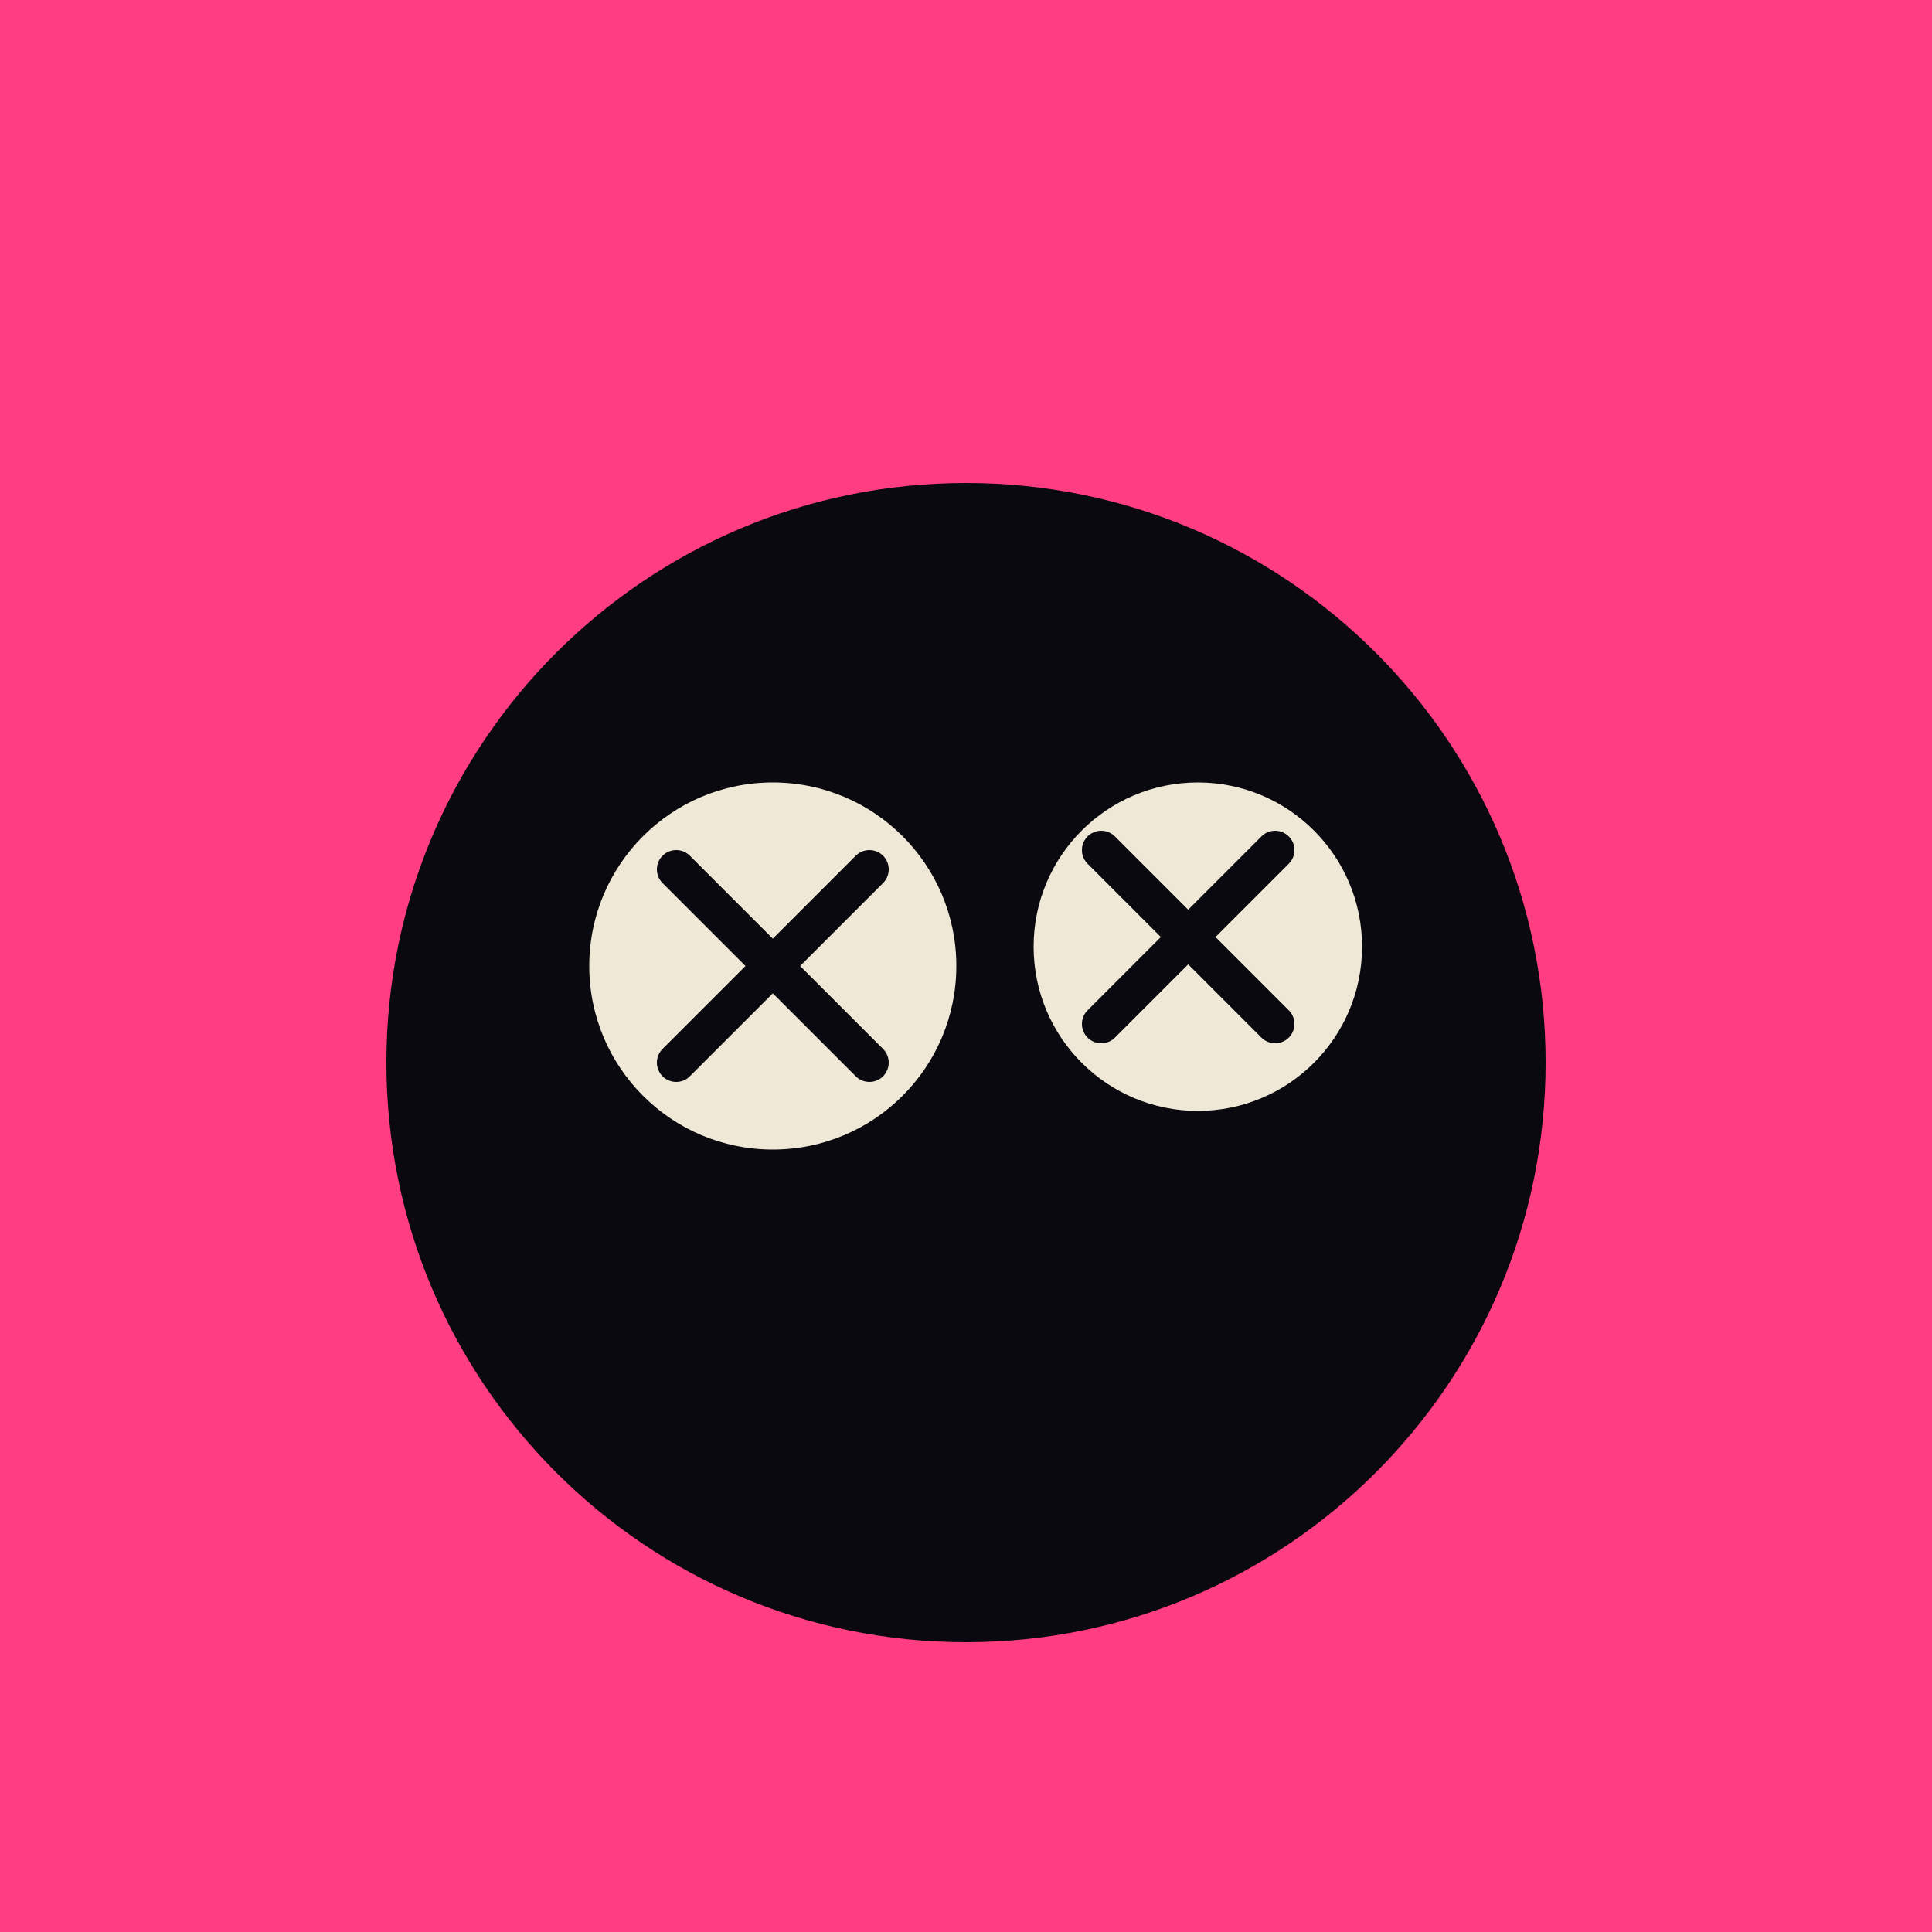
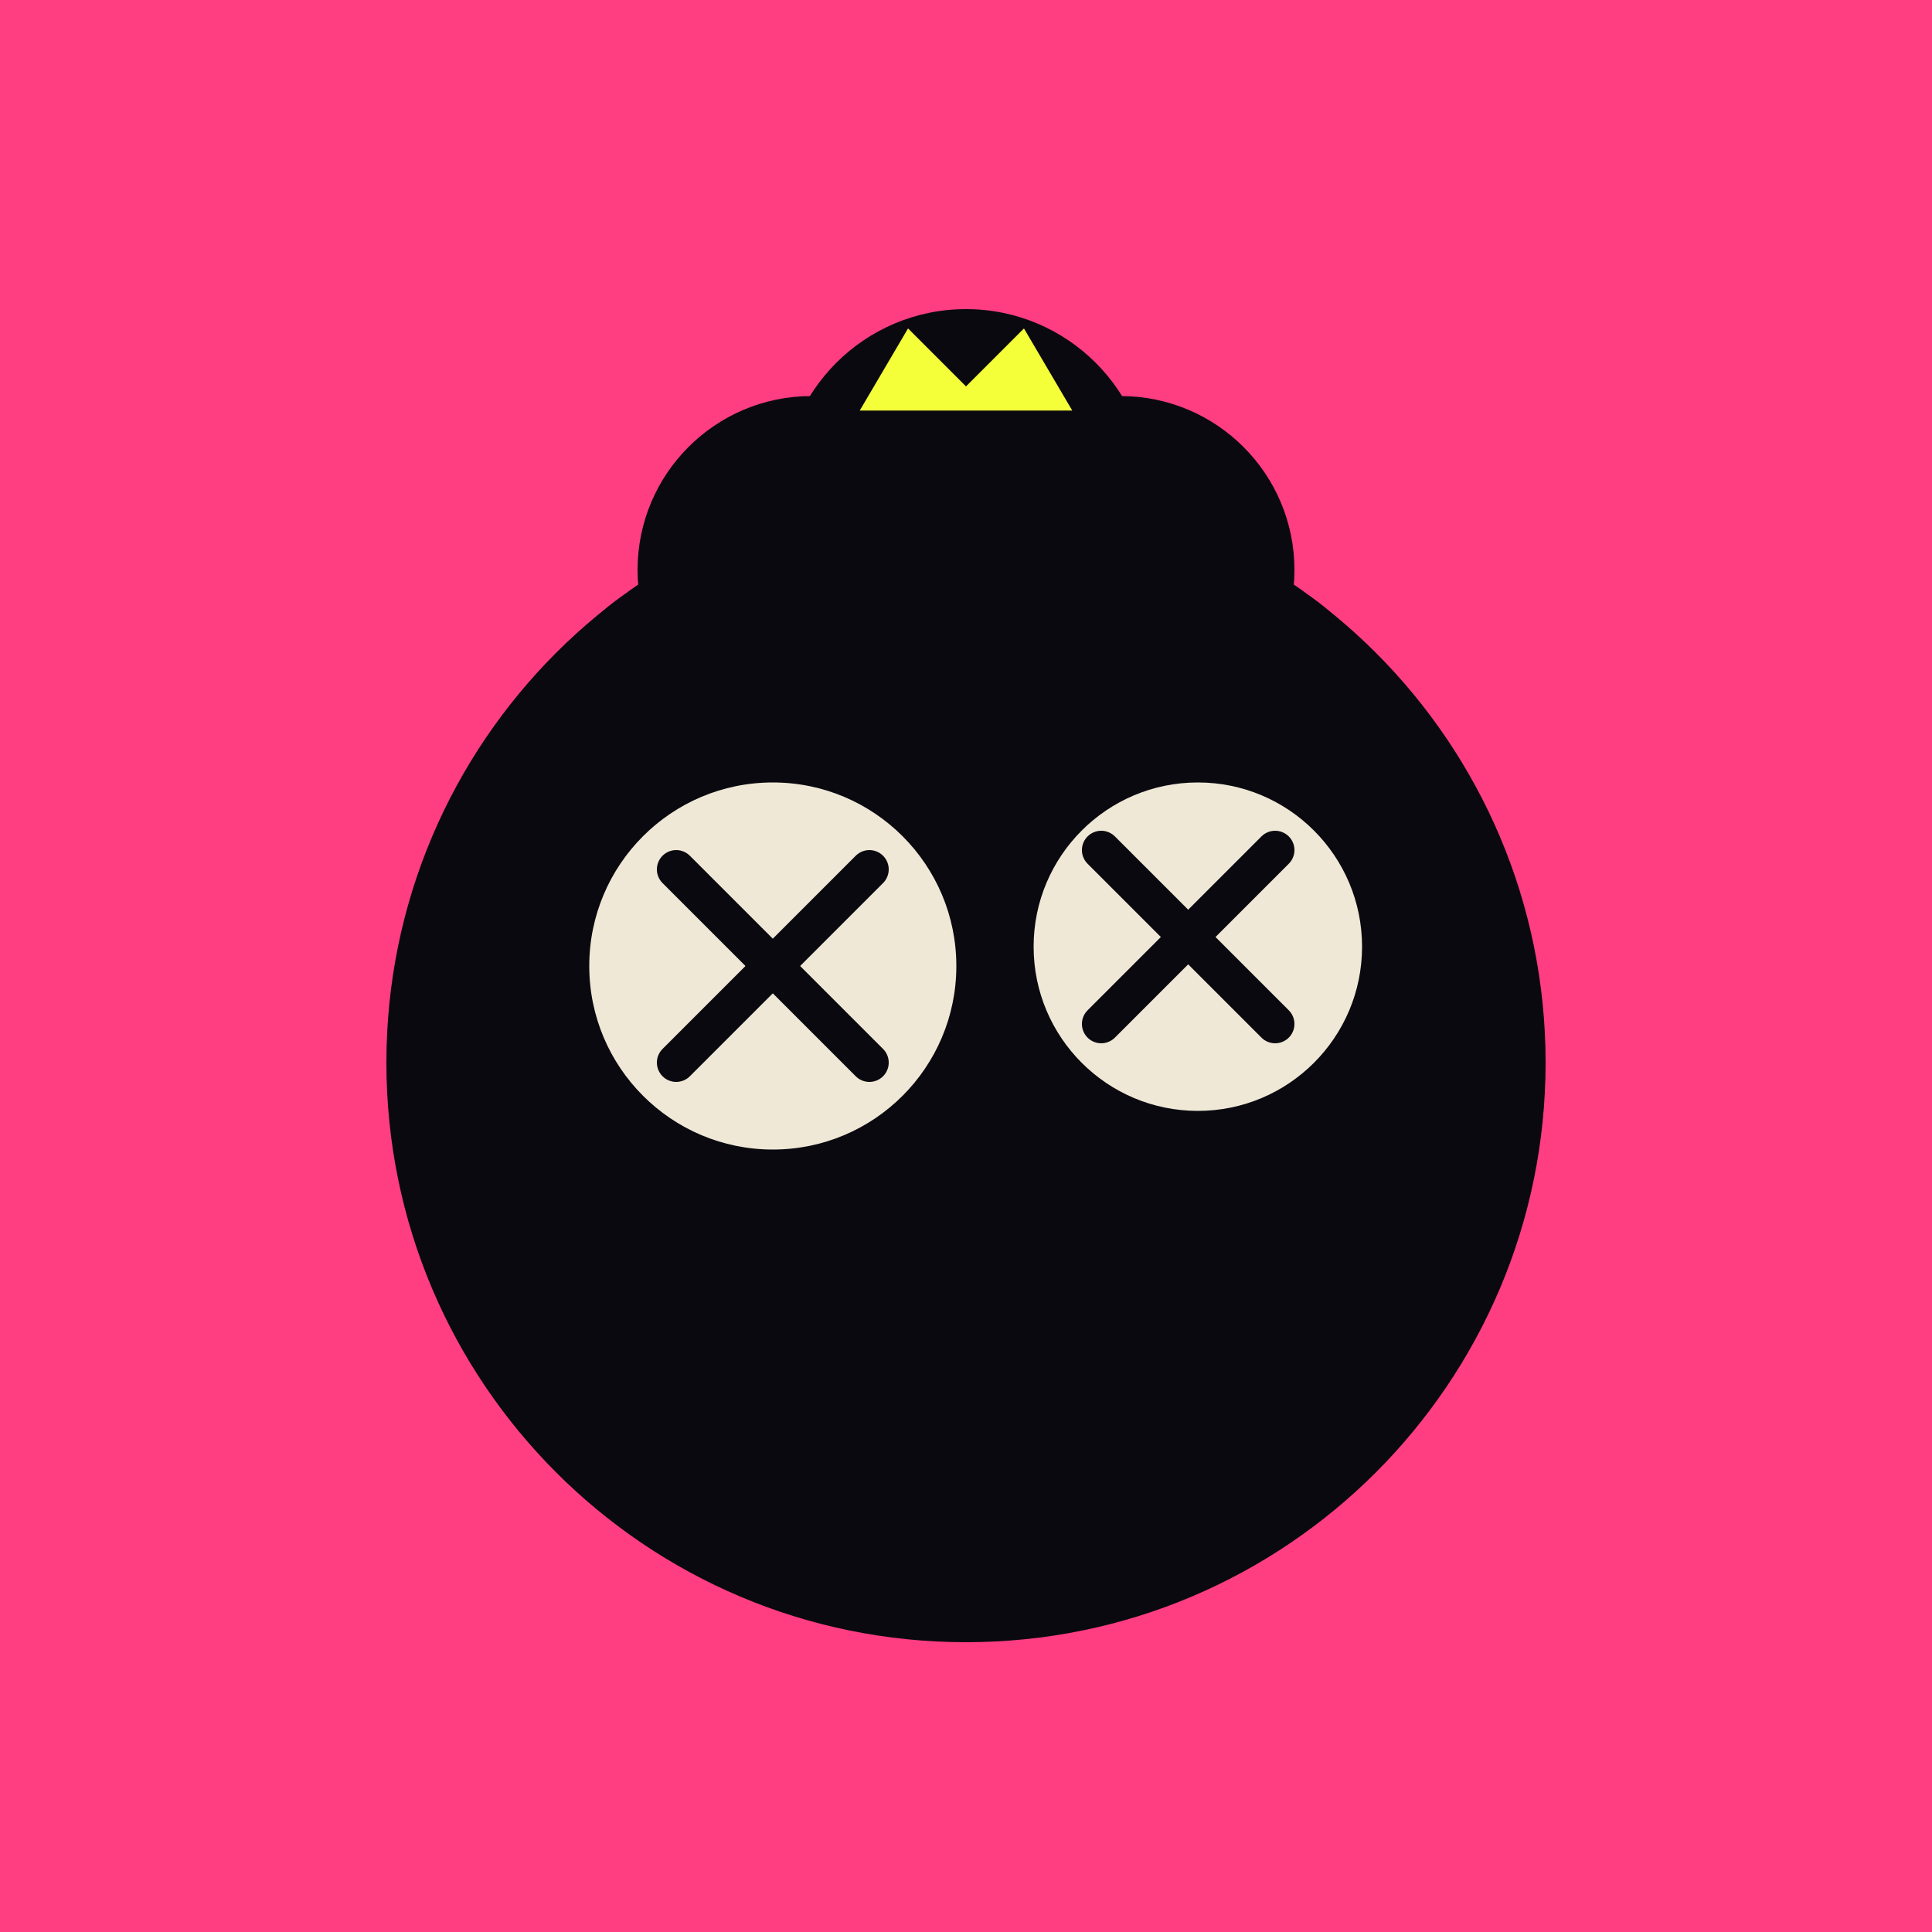
<svg xmlns="http://www.w3.org/2000/svg" viewBox="0 0 400 400" role="img" aria-label="SNOZ character wide-eyed in shock, pink background">
  <rect width="400" height="400" fill="#ff3d81" />
+   <g fill="#0a0910">
+     <circle cx="150" cy="155" r="38" />
+     <circle cx="168" cy="118" r="36" />
+     <circle cx="200" cy="102" r="38" />
+     <circle cx="232" cy="118" r="36" />
+     <circle cx="250" cy="155" r="38" />
+   </g>
+   <path d="M178,85 L188,68 L200,80 L212,68 L222,85 Z" fill="#f4ff3a" />
  <circle cx="200" cy="220" r="120" fill="#0a0910" />
  <circle cx="160" cy="200" r="38" fill="#efe8d6" />
  <circle cx="248" cy="196" r="34" fill="#efe8d6" />
  <g stroke="#0a0910" stroke-width="8" stroke-linecap="round">
    <line x1="140" y1="180" x2="180" y2="220" />
    <line x1="180" y1="180" x2="140" y2="220" />
    <line x1="228" y1="176" x2="264" y2="212" />
    <line x1="264" y1="176" x2="228" y2="212" />
  </g>
  <ellipse cx="200" cy="288" rx="22" ry="30" fill="#0a0910" />
</svg>
